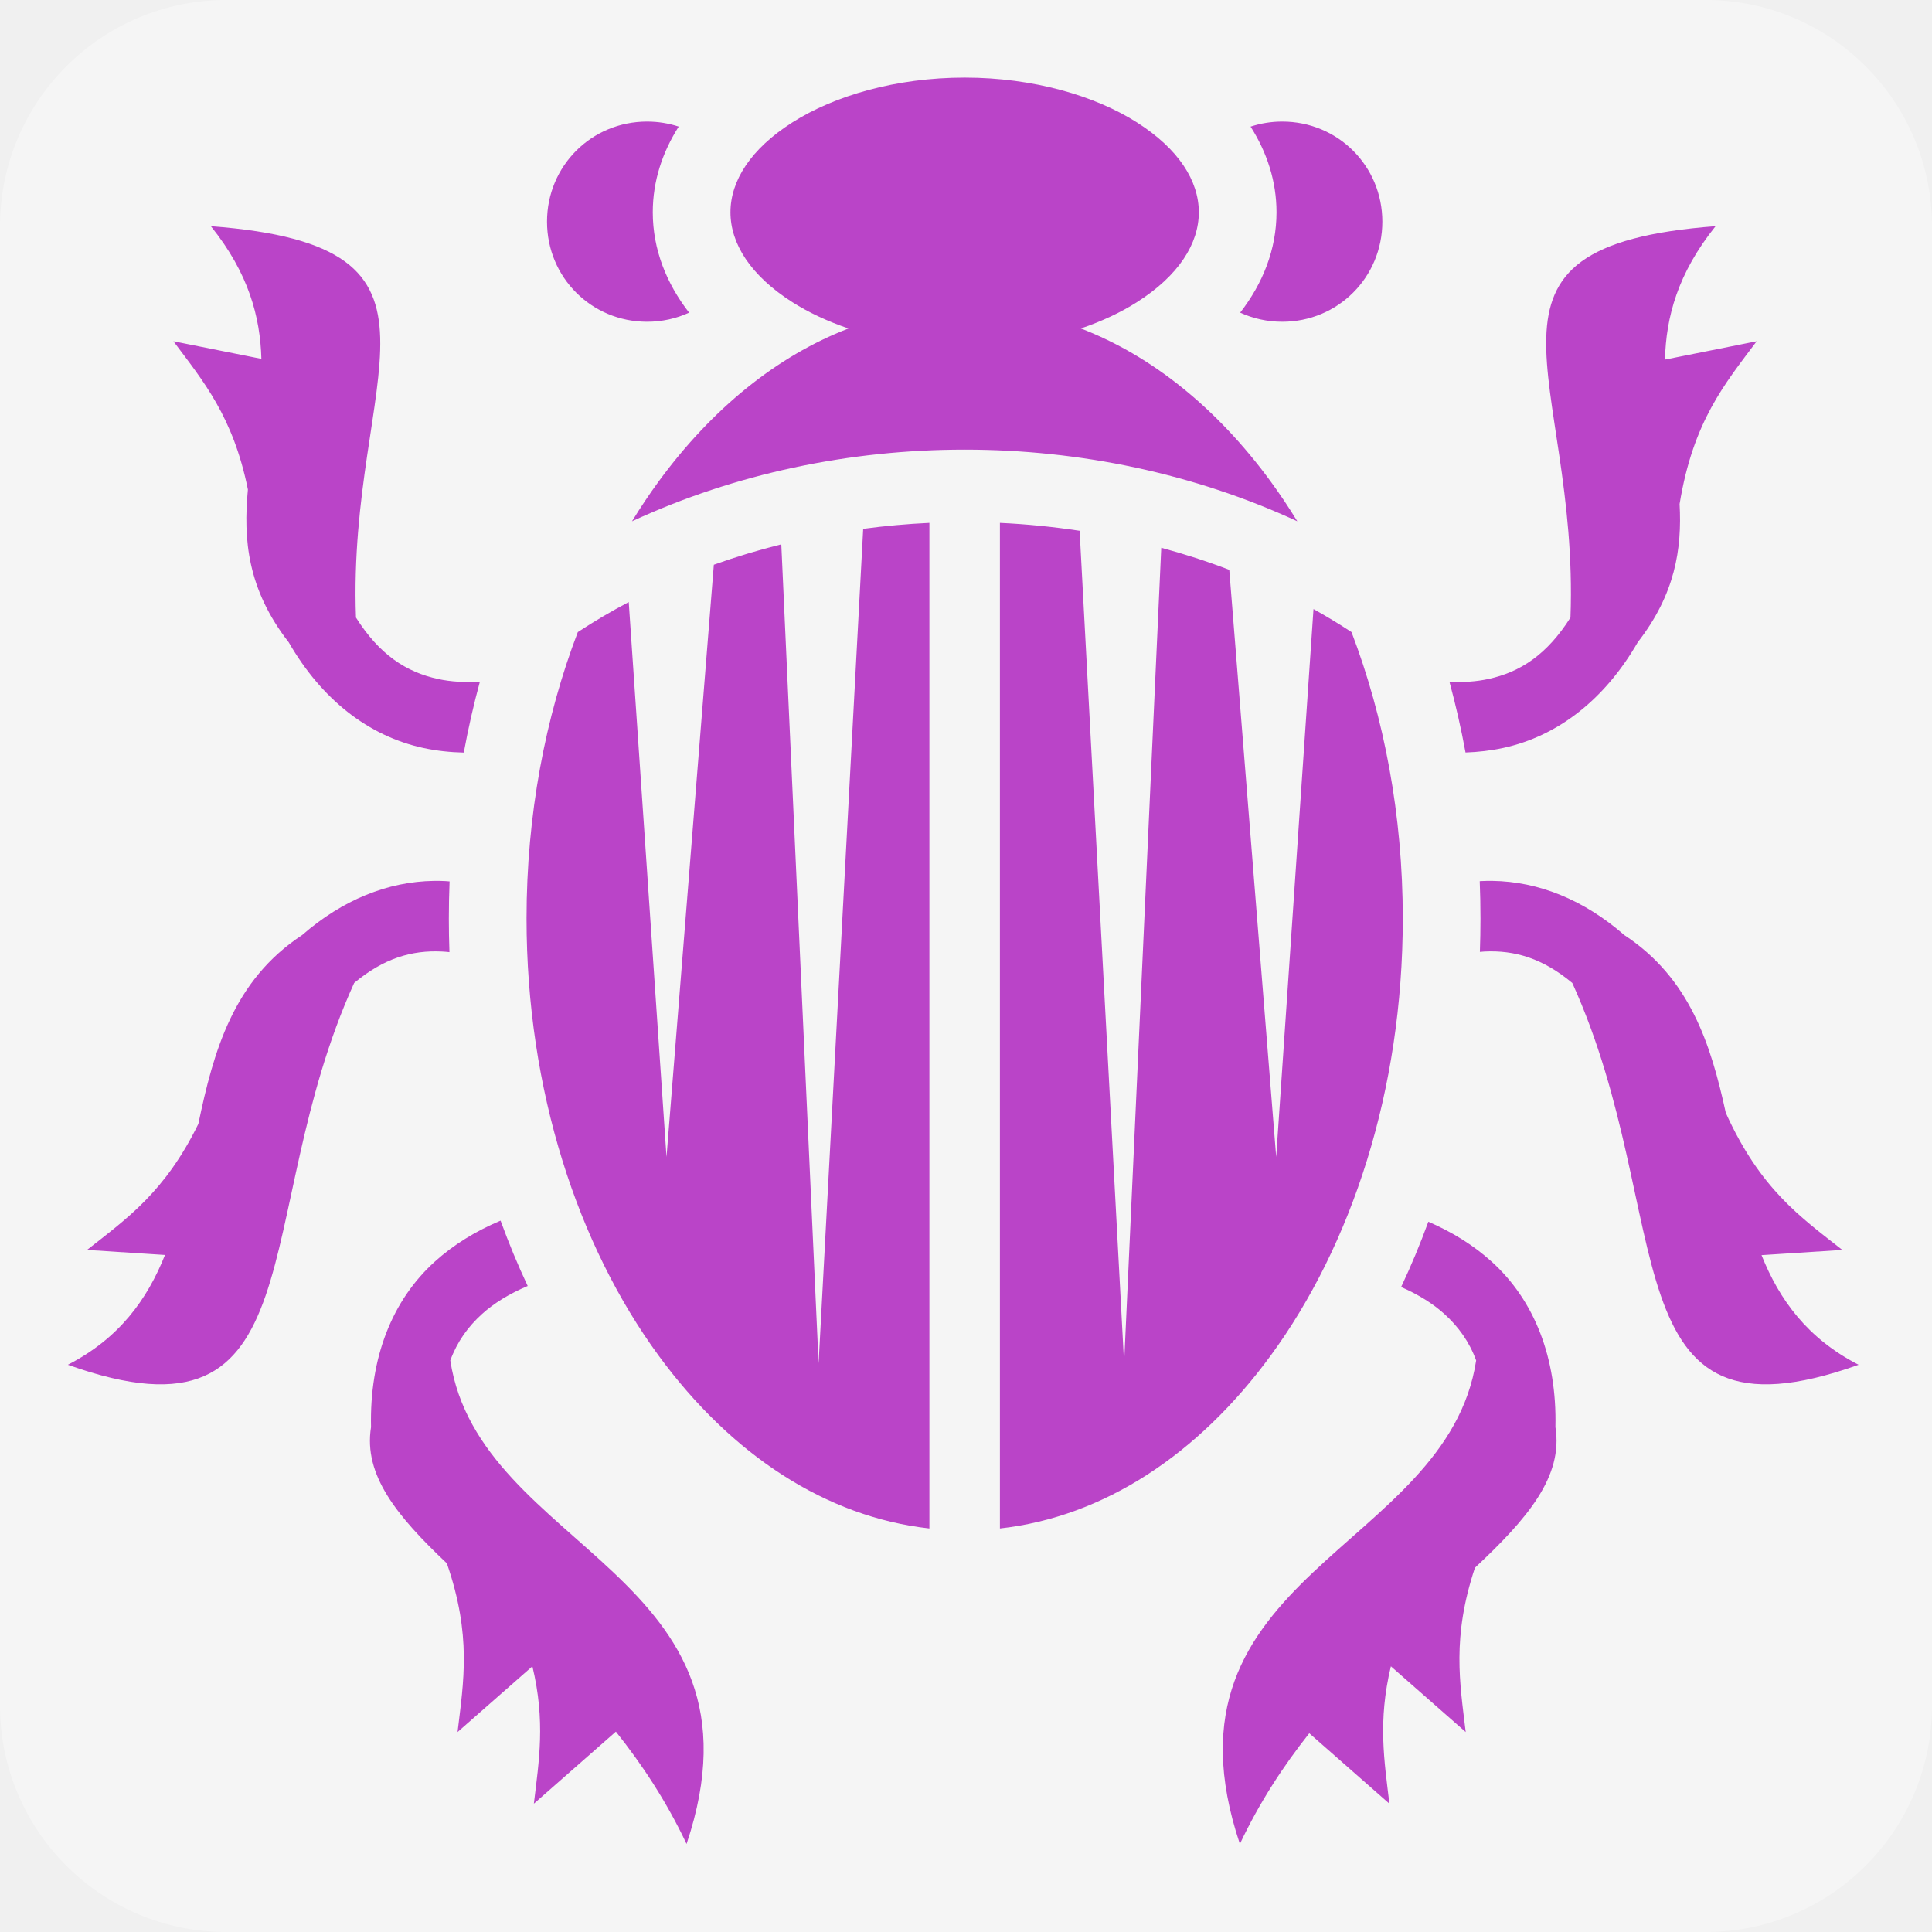
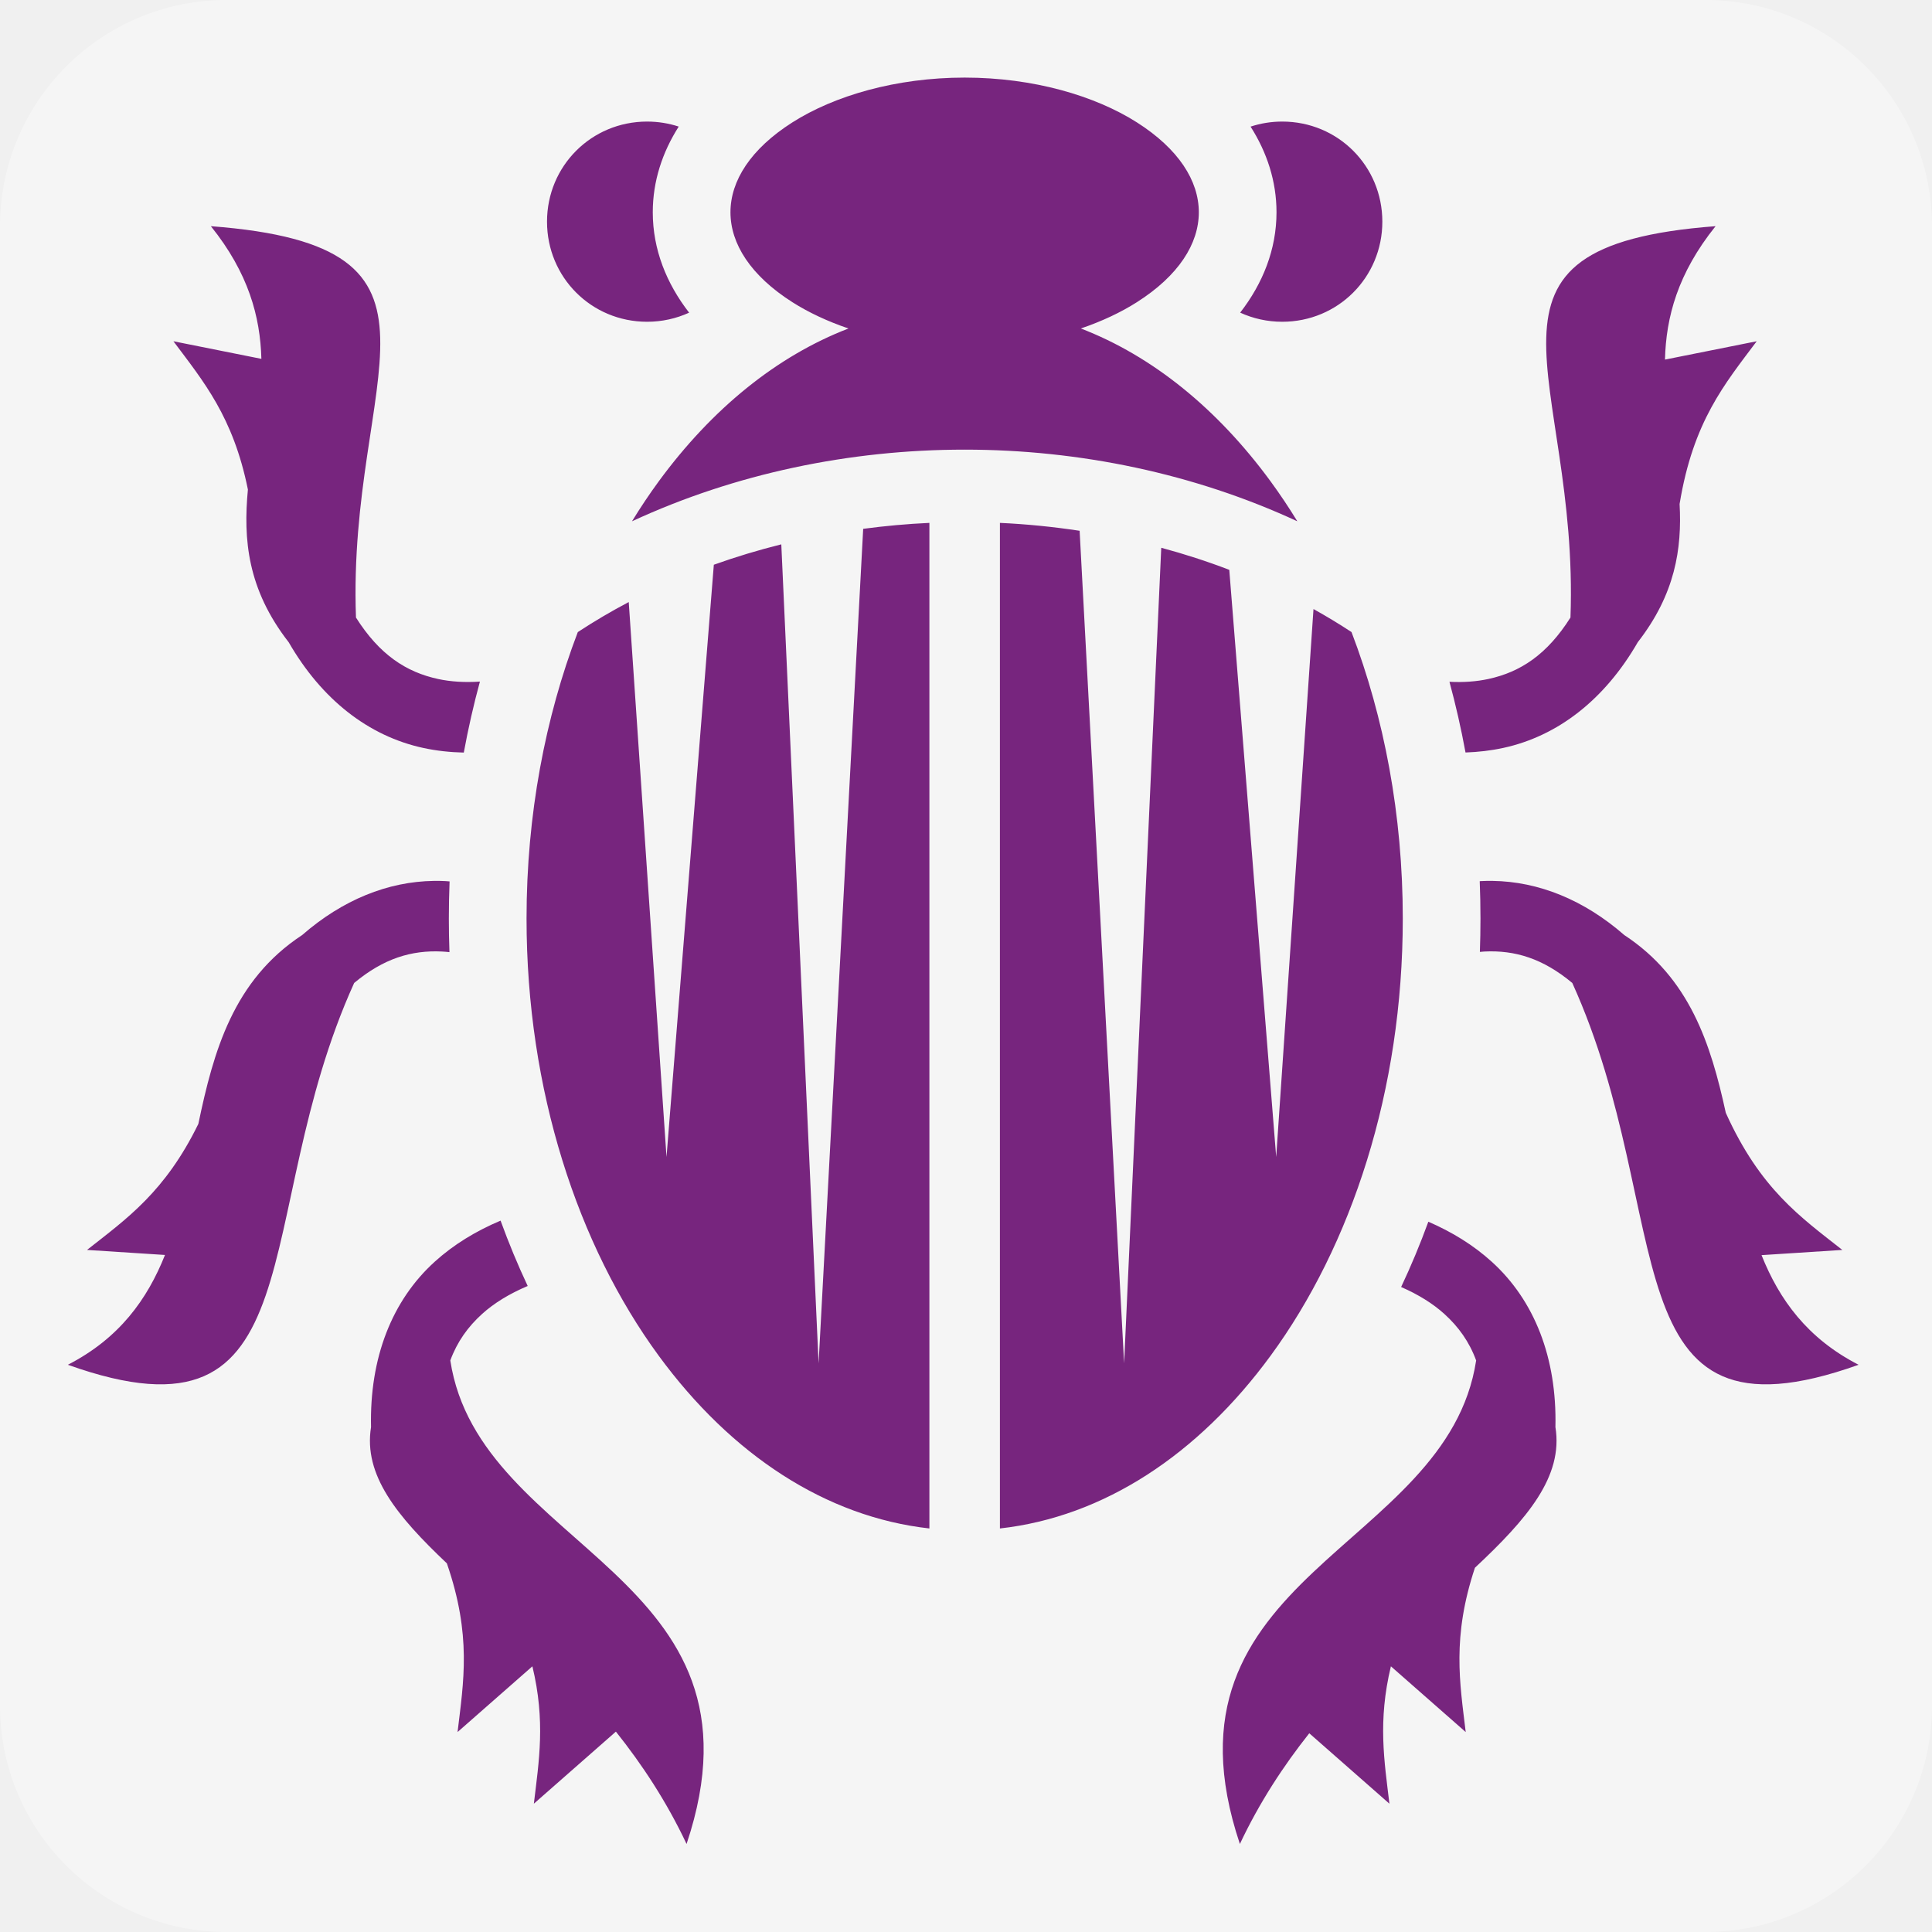
<svg xmlns="http://www.w3.org/2000/svg" style="height: 66px; width: 66px;" viewBox="0 0 512 512">
  <rect fill="#ffffff" fill-opacity="0.33" height="512" width="512" rx="60" ry="60" />
  <g class="" style="touch-action: none;" transform="translate(0,0)">
-     <path d="M255.64 20.564c-18.21 0-34.547 4.813-45.64 11.864-11.093 7.05-16.42 15.507-16.42 23.83 0 8.322 5.327 16.78 16.42 23.83 4.246 2.7 9.266 5.064 14.86 6.963-18.992 7.308-36.196 21.29-50.29 40.516-2.47 3.37-4.832 6.905-7.086 10.58 27.327-12.653 57.74-18.988 88.16-18.988 30.42 0 60.834 6.335 88.16 18.987-2.253-3.675-4.614-7.21-7.083-10.58-14.093-19.227-31.297-33.21-50.288-40.516 5.59-1.9 10.604-4.265 14.847-6.962 11.092-7.05 16.42-15.508 16.42-23.83s-5.328-16.78-16.42-23.83c-11.094-7.05-27.428-11.864-45.64-11.864zm-84.148 11.653c-14.76 0-26.527 11.767-26.527 26.527 0 14.76 11.766 26.526 26.527 26.526 3.988 0 7.755-.866 11.133-2.41-5.984-7.712-9.633-16.728-9.633-26.602 0-8.255 2.546-15.913 6.875-22.71-2.628-.86-5.44-1.33-8.375-1.33zm168.317 0c-2.94 0-5.76.473-8.392 1.338 4.327 6.794 6.87 14.45 6.87 22.703 0 9.87-3.646 18.884-9.626 26.594 3.382 1.55 7.153 2.418 11.147 2.418 14.76 0 26.526-11.765 26.526-26.526 0-14.762-11.766-26.527-26.527-26.527zM55.882 59.94C65.88 72.384 68.966 83.954 69.27 95.1l-23.31-4.662c7.966 10.65 15.832 19.993 19.737 39.29-1.247 13.16-.16 26.382 10.813 40.477 8.774 15.227 21.212 24.887 35.668 28.01 3.516.76 7.097 1.144 10.732 1.225 1.177-6.41 2.605-12.685 4.274-18.813-4.017.263-7.717.043-11.06-.68-8.51-1.838-15.56-6.452-21.786-16.29-2.374-64.74 32.304-98.368-38.455-103.714zm398.763 0c-70.758 5.347-36.08 38.974-38.455 103.716-6.223 9.837-13.275 14.45-21.784 16.29-3.13.675-6.564.923-10.285.736 1.66 6.103 3.085 12.355 4.257 18.736 3.375-.117 6.703-.498 9.975-1.205 14.458-3.123 26.9-12.787 35.675-28.02 9.903-12.724 11.736-24.736 11.082-36.634 3.598-21.938 11.958-31.793 20.435-43.124l-24.307 4.86c.274-11.205 3.352-22.84 13.408-35.355zM246.3 138.57c-5.874.268-11.73.802-17.546 1.575l-11.818 221.15-9.883-217.037c-6.065 1.51-12.037 3.312-17.88 5.404l-12.54 156.96-10.01-147.07c-4.634 2.443-9.142 5.093-13.498 7.958-8.625 22.59-13.586 48.43-13.586 75.914 0 45.584 13.632 86.665 35.03 115.86 19.236 26.244 44.27 42.713 71.73 45.775V138.57zm18.688 0v266.49c27.463-3.062 52.496-19.53 71.733-45.777 21.4-29.194 35.032-70.275 35.032-115.86 0-27.484-4.96-53.327-13.588-75.92-3.276-2.153-6.64-4.185-10.076-6.1l-9.885 145.218-12.433-155.61c-5.88-2.25-11.9-4.2-18.026-5.848l-9.842 216.133-11.79-220.633c-6.987-1.057-14.042-1.77-21.124-2.092zm-149.965 94.875c-12.267.165-24.27 5.045-34.945 14.352-18.264 12.002-23.48 30.757-27.514 50.053-8.83 18.03-18.94 25.084-29.502 33.394l20.663 1.334c-4.696 11.77-12.1 22.087-25.74 29.102 66.8 23.892 47.66-39.01 75.872-101.184 7.814-6.52 15.24-8.725 23.252-8.332.658.032 1.325.088 2 .162-.105-2.95-.16-5.918-.16-8.902 0-3.3.068-6.58.196-9.84-.374-.026-.746-.068-1.12-.086-1.003-.05-2.003-.066-3.003-.053zm280.483 0c-1-.013-2 .004-3.002.053-.12.006-.24.02-.36.027.128 3.28.198 6.578.198 9.9 0 2.962-.055 5.908-.158 8.837.413-.036.828-.078 1.236-.098 8.012-.393 15.44 1.813 23.254 8.334 28.212 62.173 9.072 125.074 75.87 101.182-13.623-7.005-21.023-17.304-25.72-29.055l21.412-1.38c-11.116-8.748-21.734-16.1-30.882-36.335-3.973-18.248-9.566-35.72-26.903-47.113-10.674-9.307-22.676-14.187-34.944-14.352zM132.658 323.48c-6.552 2.768-12.427 6.333-17.465 10.9-11.314 10.254-17.283 25.468-16.865 43.815-2.052 12.72 6.9 23.624 20.096 36.11 6.604 19.126 4.433 31.314 2.834 44.707l19.83-17.422c3.51 14.572 1.746 25.057.39 36.408l21.74-19.102c6.978 8.756 13.45 18.564 18.73 29.776 24.01-71.664-54.898-77.61-62.612-128.137 1.83-4.977 4.675-8.925 8.41-12.31 3.18-2.883 7.234-5.365 12.1-7.426-2.627-5.58-5.022-11.365-7.188-17.32zm245.87.288c-2.175 5.95-4.58 11.728-7.214 17.302 4.586 2.007 8.43 4.398 11.47 7.155 3.736 3.385 6.58 7.333 8.41 12.31-7.715 50.528-86.623 56.473-62.614 128.137 5.195-11.027 11.54-20.693 18.39-29.338l21.24 18.664c-1.354-11.35-3.117-21.836.392-36.408l19.828 17.422c-1.567-13.12-3.68-25.08 2.44-43.54 13.87-12.974 23.452-24.17 21.333-37.283.417-18.345-5.554-33.557-16.867-43.81-4.868-4.414-10.522-7.885-16.81-10.612z" fill="#ba44c8" fill-opacity="1" />
+     <path d="M255.64 20.564c-18.21 0-34.547 4.813-45.64 11.864-11.093 7.05-16.42 15.507-16.42 23.83 0 8.322 5.327 16.78 16.42 23.83 4.246 2.7 9.266 5.064 14.86 6.963-18.992 7.308-36.196 21.29-50.29 40.516-2.47 3.37-4.832 6.905-7.086 10.58 27.327-12.653 57.74-18.988 88.16-18.988 30.42 0 60.834 6.335 88.16 18.987-2.253-3.675-4.614-7.21-7.083-10.58-14.093-19.227-31.297-33.21-50.288-40.516 5.59-1.9 10.604-4.265 14.847-6.962 11.092-7.05 16.42-15.508 16.42-23.83s-5.328-16.78-16.42-23.83c-11.094-7.05-27.428-11.864-45.64-11.864zm-84.148 11.653c-14.76 0-26.527 11.767-26.527 26.527 0 14.76 11.766 26.526 26.527 26.526 3.988 0 7.755-.866 11.133-2.41-5.984-7.712-9.633-16.728-9.633-26.602 0-8.255 2.546-15.913 6.875-22.71-2.628-.86-5.44-1.33-8.375-1.33zm168.317 0c-2.94 0-5.76.473-8.392 1.338 4.327 6.794 6.87 14.45 6.87 22.703 0 9.87-3.646 18.884-9.626 26.594 3.382 1.55 7.153 2.418 11.147 2.418 14.76 0 26.526-11.765 26.526-26.526 0-14.762-11.766-26.527-26.527-26.527zM55.882 59.94C65.88 72.384 68.966 83.954 69.27 95.1l-23.31-4.662c7.966 10.65 15.832 19.993 19.737 39.29-1.247 13.16-.16 26.382 10.813 40.477 8.774 15.227 21.212 24.887 35.668 28.01 3.516.76 7.097 1.144 10.732 1.225 1.177-6.41 2.605-12.685 4.274-18.813-4.017.263-7.717.043-11.06-.68-8.51-1.838-15.56-6.452-21.786-16.29-2.374-64.74 32.304-98.368-38.455-103.714zm398.763 0c-70.758 5.347-36.08 38.974-38.455 103.716-6.223 9.837-13.275 14.45-21.784 16.29-3.13.675-6.564.923-10.285.736 1.66 6.103 3.085 12.355 4.257 18.736 3.375-.117 6.703-.498 9.975-1.205 14.458-3.123 26.9-12.787 35.675-28.02 9.903-12.724 11.736-24.736 11.082-36.634 3.598-21.938 11.958-31.793 20.435-43.124l-24.307 4.86c.274-11.205 3.352-22.84 13.408-35.355zM246.3 138.57c-5.874.268-11.73.802-17.546 1.575l-11.818 221.15-9.883-217.037c-6.065 1.51-12.037 3.312-17.88 5.404l-12.54 156.96-10.01-147.07c-4.634 2.443-9.142 5.093-13.498 7.958-8.625 22.59-13.586 48.43-13.586 75.914 0 45.584 13.632 86.665 35.03 115.86 19.236 26.244 44.27 42.713 71.73 45.775V138.57zm18.688 0v266.49c27.463-3.062 52.496-19.53 71.733-45.777 21.4-29.194 35.032-70.275 35.032-115.86 0-27.484-4.96-53.327-13.588-75.92-3.276-2.153-6.64-4.185-10.076-6.1l-9.885 145.218-12.433-155.61c-5.88-2.25-11.9-4.2-18.026-5.848l-9.842 216.133-11.79-220.633c-6.987-1.057-14.042-1.77-21.124-2.092zm-149.965 94.875c-12.267.165-24.27 5.045-34.945 14.352-18.264 12.002-23.48 30.757-27.514 50.053-8.83 18.03-18.94 25.084-29.502 33.394l20.663 1.334c-4.696 11.77-12.1 22.087-25.74 29.102 66.8 23.892 47.66-39.01 75.872-101.184 7.814-6.52 15.24-8.725 23.252-8.332.658.032 1.325.088 2 .162-.105-2.95-.16-5.918-.16-8.902 0-3.3.068-6.58.196-9.84-.374-.026-.746-.068-1.12-.086-1.003-.05-2.003-.066-3.003-.053zm280.483 0c-1-.013-2 .004-3.002.053-.12.006-.24.02-.36.027.128 3.28.198 6.578.198 9.9 0 2.962-.055 5.908-.158 8.837.413-.036.828-.078 1.236-.098 8.012-.393 15.44 1.813 23.254 8.334 28.212 62.173 9.072 125.074 75.87 101.182-13.623-7.005-21.023-17.304-25.72-29.055l21.412-1.38c-11.116-8.748-21.734-16.1-30.882-36.335-3.973-18.248-9.566-35.72-26.903-47.113-10.674-9.307-22.676-14.187-34.944-14.352zM132.658 323.48c-6.552 2.768-12.427 6.333-17.465 10.9-11.314 10.254-17.283 25.468-16.865 43.815-2.052 12.72 6.9 23.624 20.096 36.11 6.604 19.126 4.433 31.314 2.834 44.707l19.83-17.422c3.51 14.572 1.746 25.057.39 36.408l21.74-19.102c6.978 8.756 13.45 18.564 18.73 29.776 24.01-71.664-54.898-77.61-62.612-128.137 1.83-4.977 4.675-8.925 8.41-12.31 3.18-2.883 7.234-5.365 12.1-7.426-2.627-5.58-5.022-11.365-7.188-17.32zm245.87.288c-2.175 5.95-4.58 11.728-7.214 17.302 4.586 2.007 8.43 4.398 11.47 7.155 3.736 3.385 6.58 7.333 8.41 12.31-7.715 50.528-86.623 56.473-62.614 128.137 5.195-11.027 11.54-20.693 18.39-29.338l21.24 18.664c-1.354-11.35-3.117-21.836.392-36.408l19.828 17.422c-1.567-13.12-3.68-25.08 2.44-43.54 13.87-12.974 23.452-24.17 21.333-37.283.417-18.345-5.554-33.557-16.867-43.81-4.868-4.414-10.522-7.885-16.81-10.612z" fill="#77257e" fill-opacity="1" />
  </g>
</svg>
